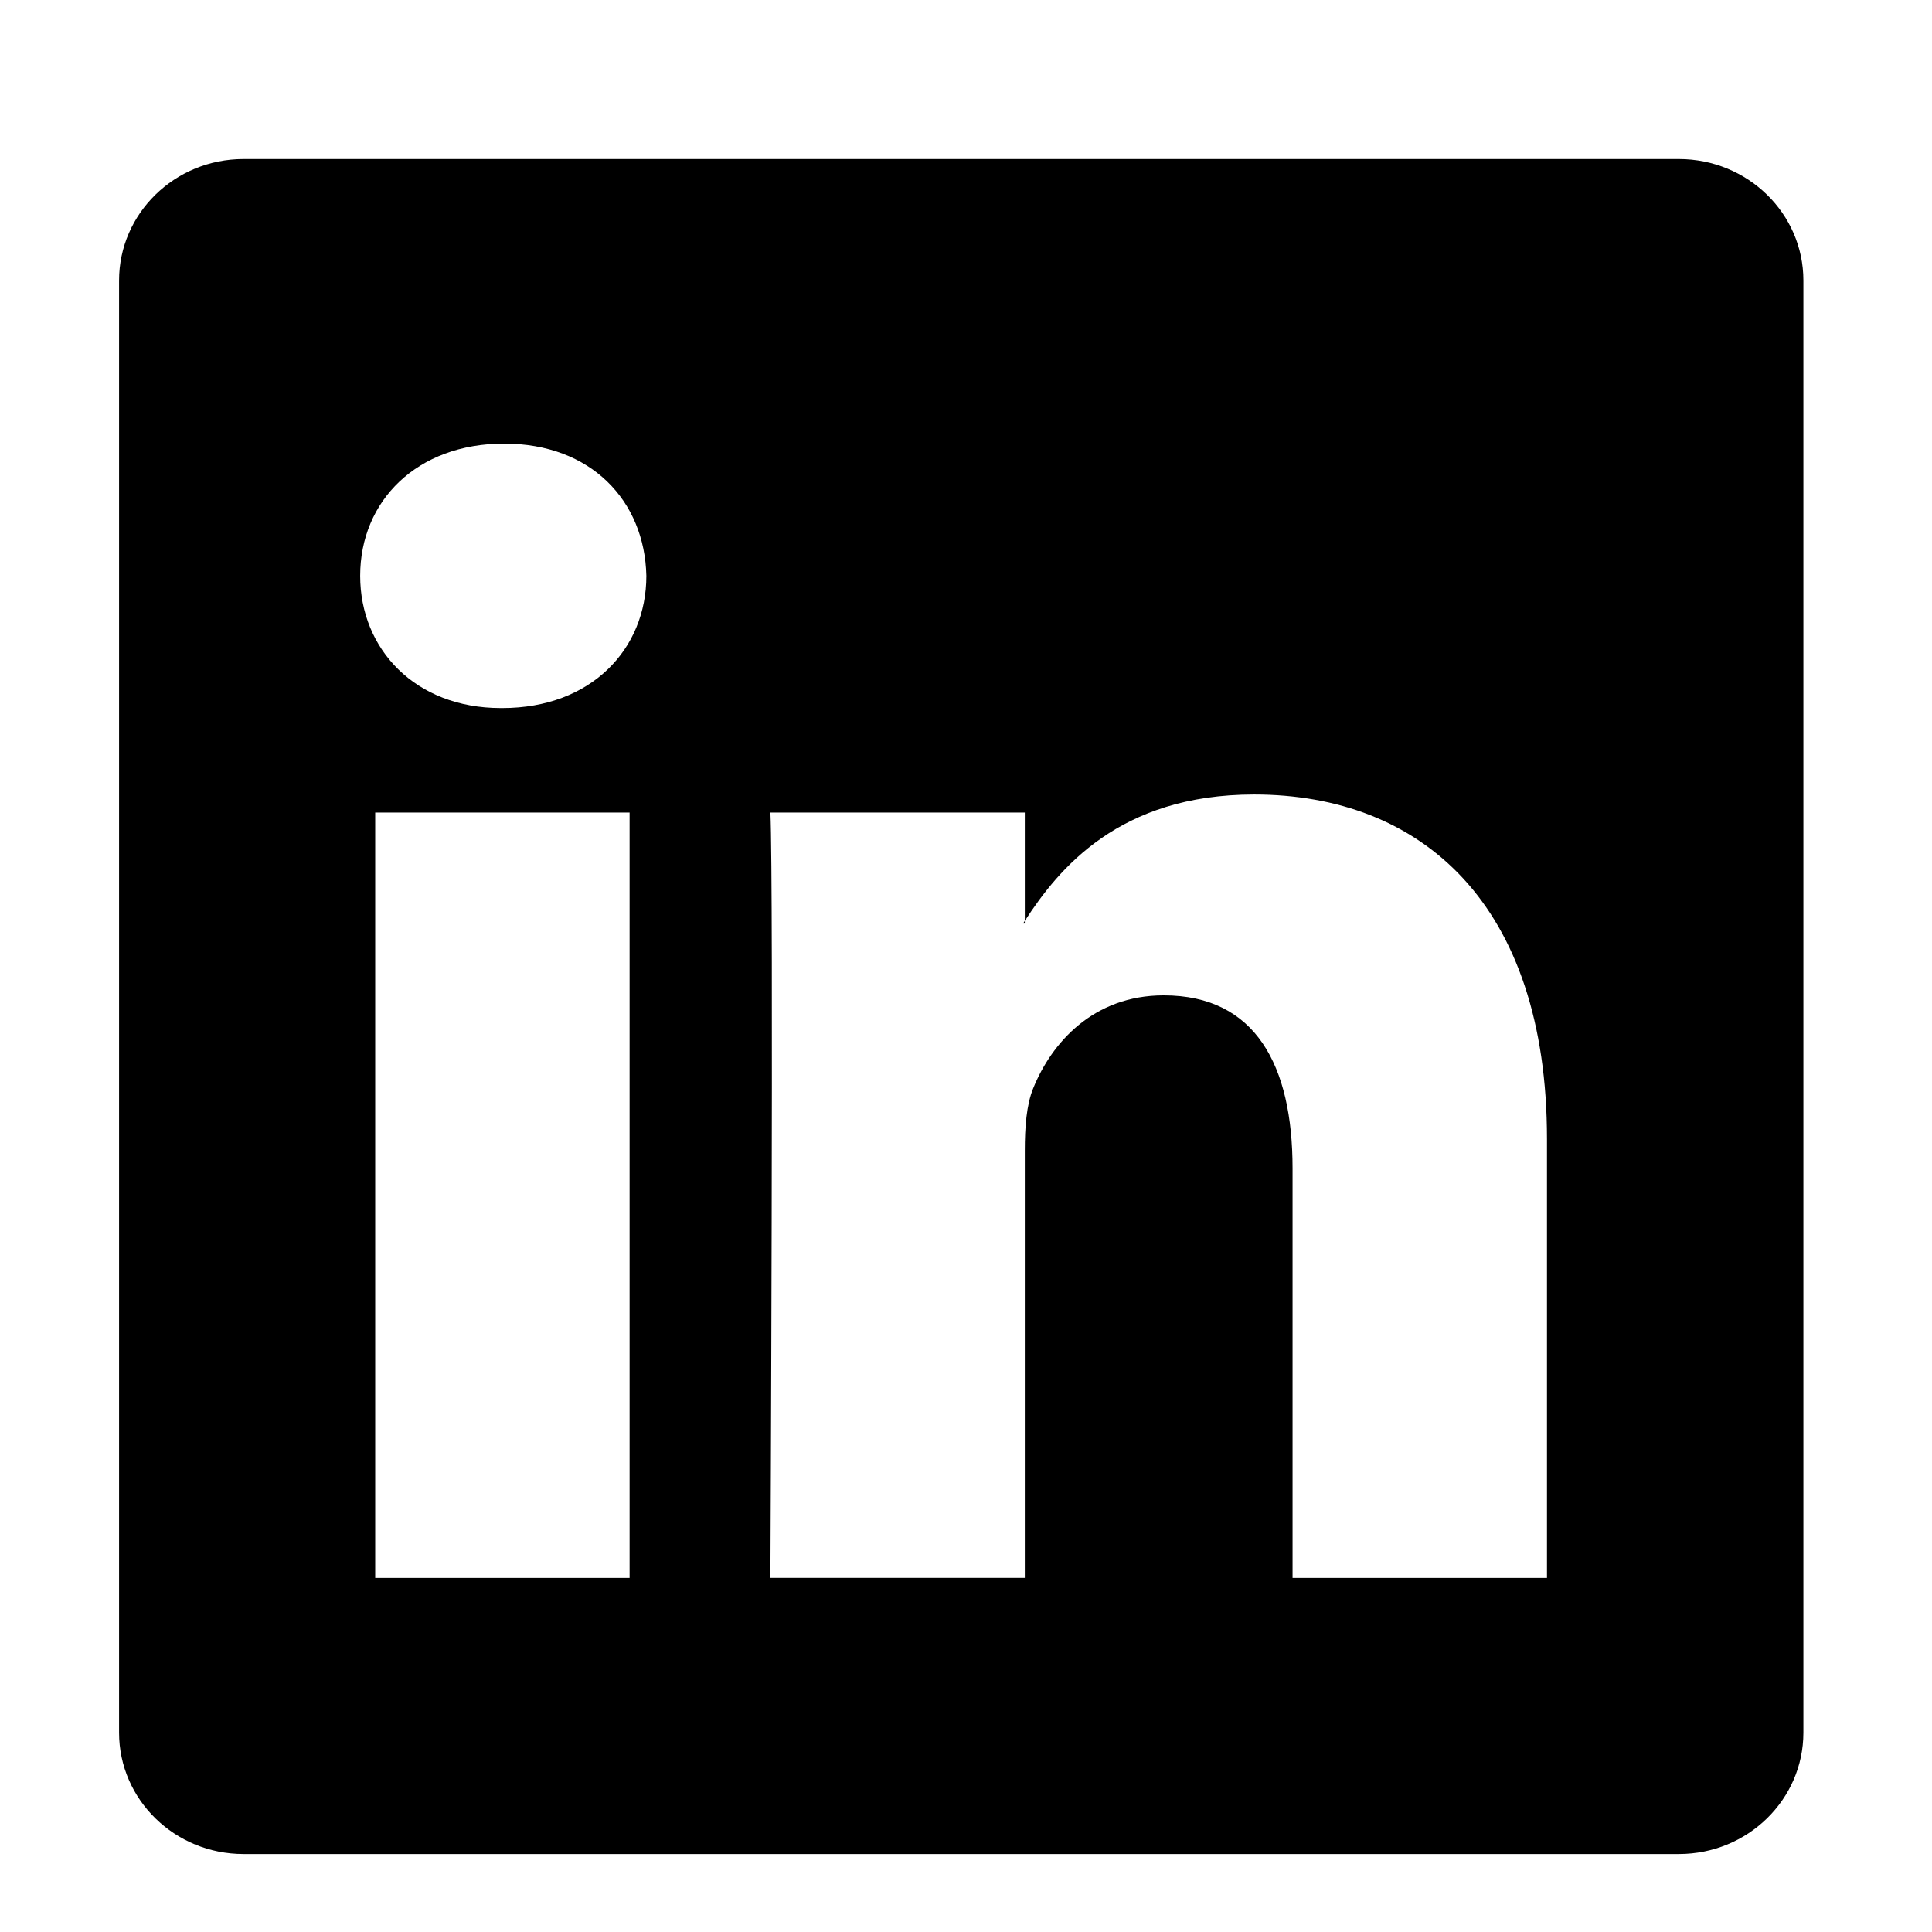
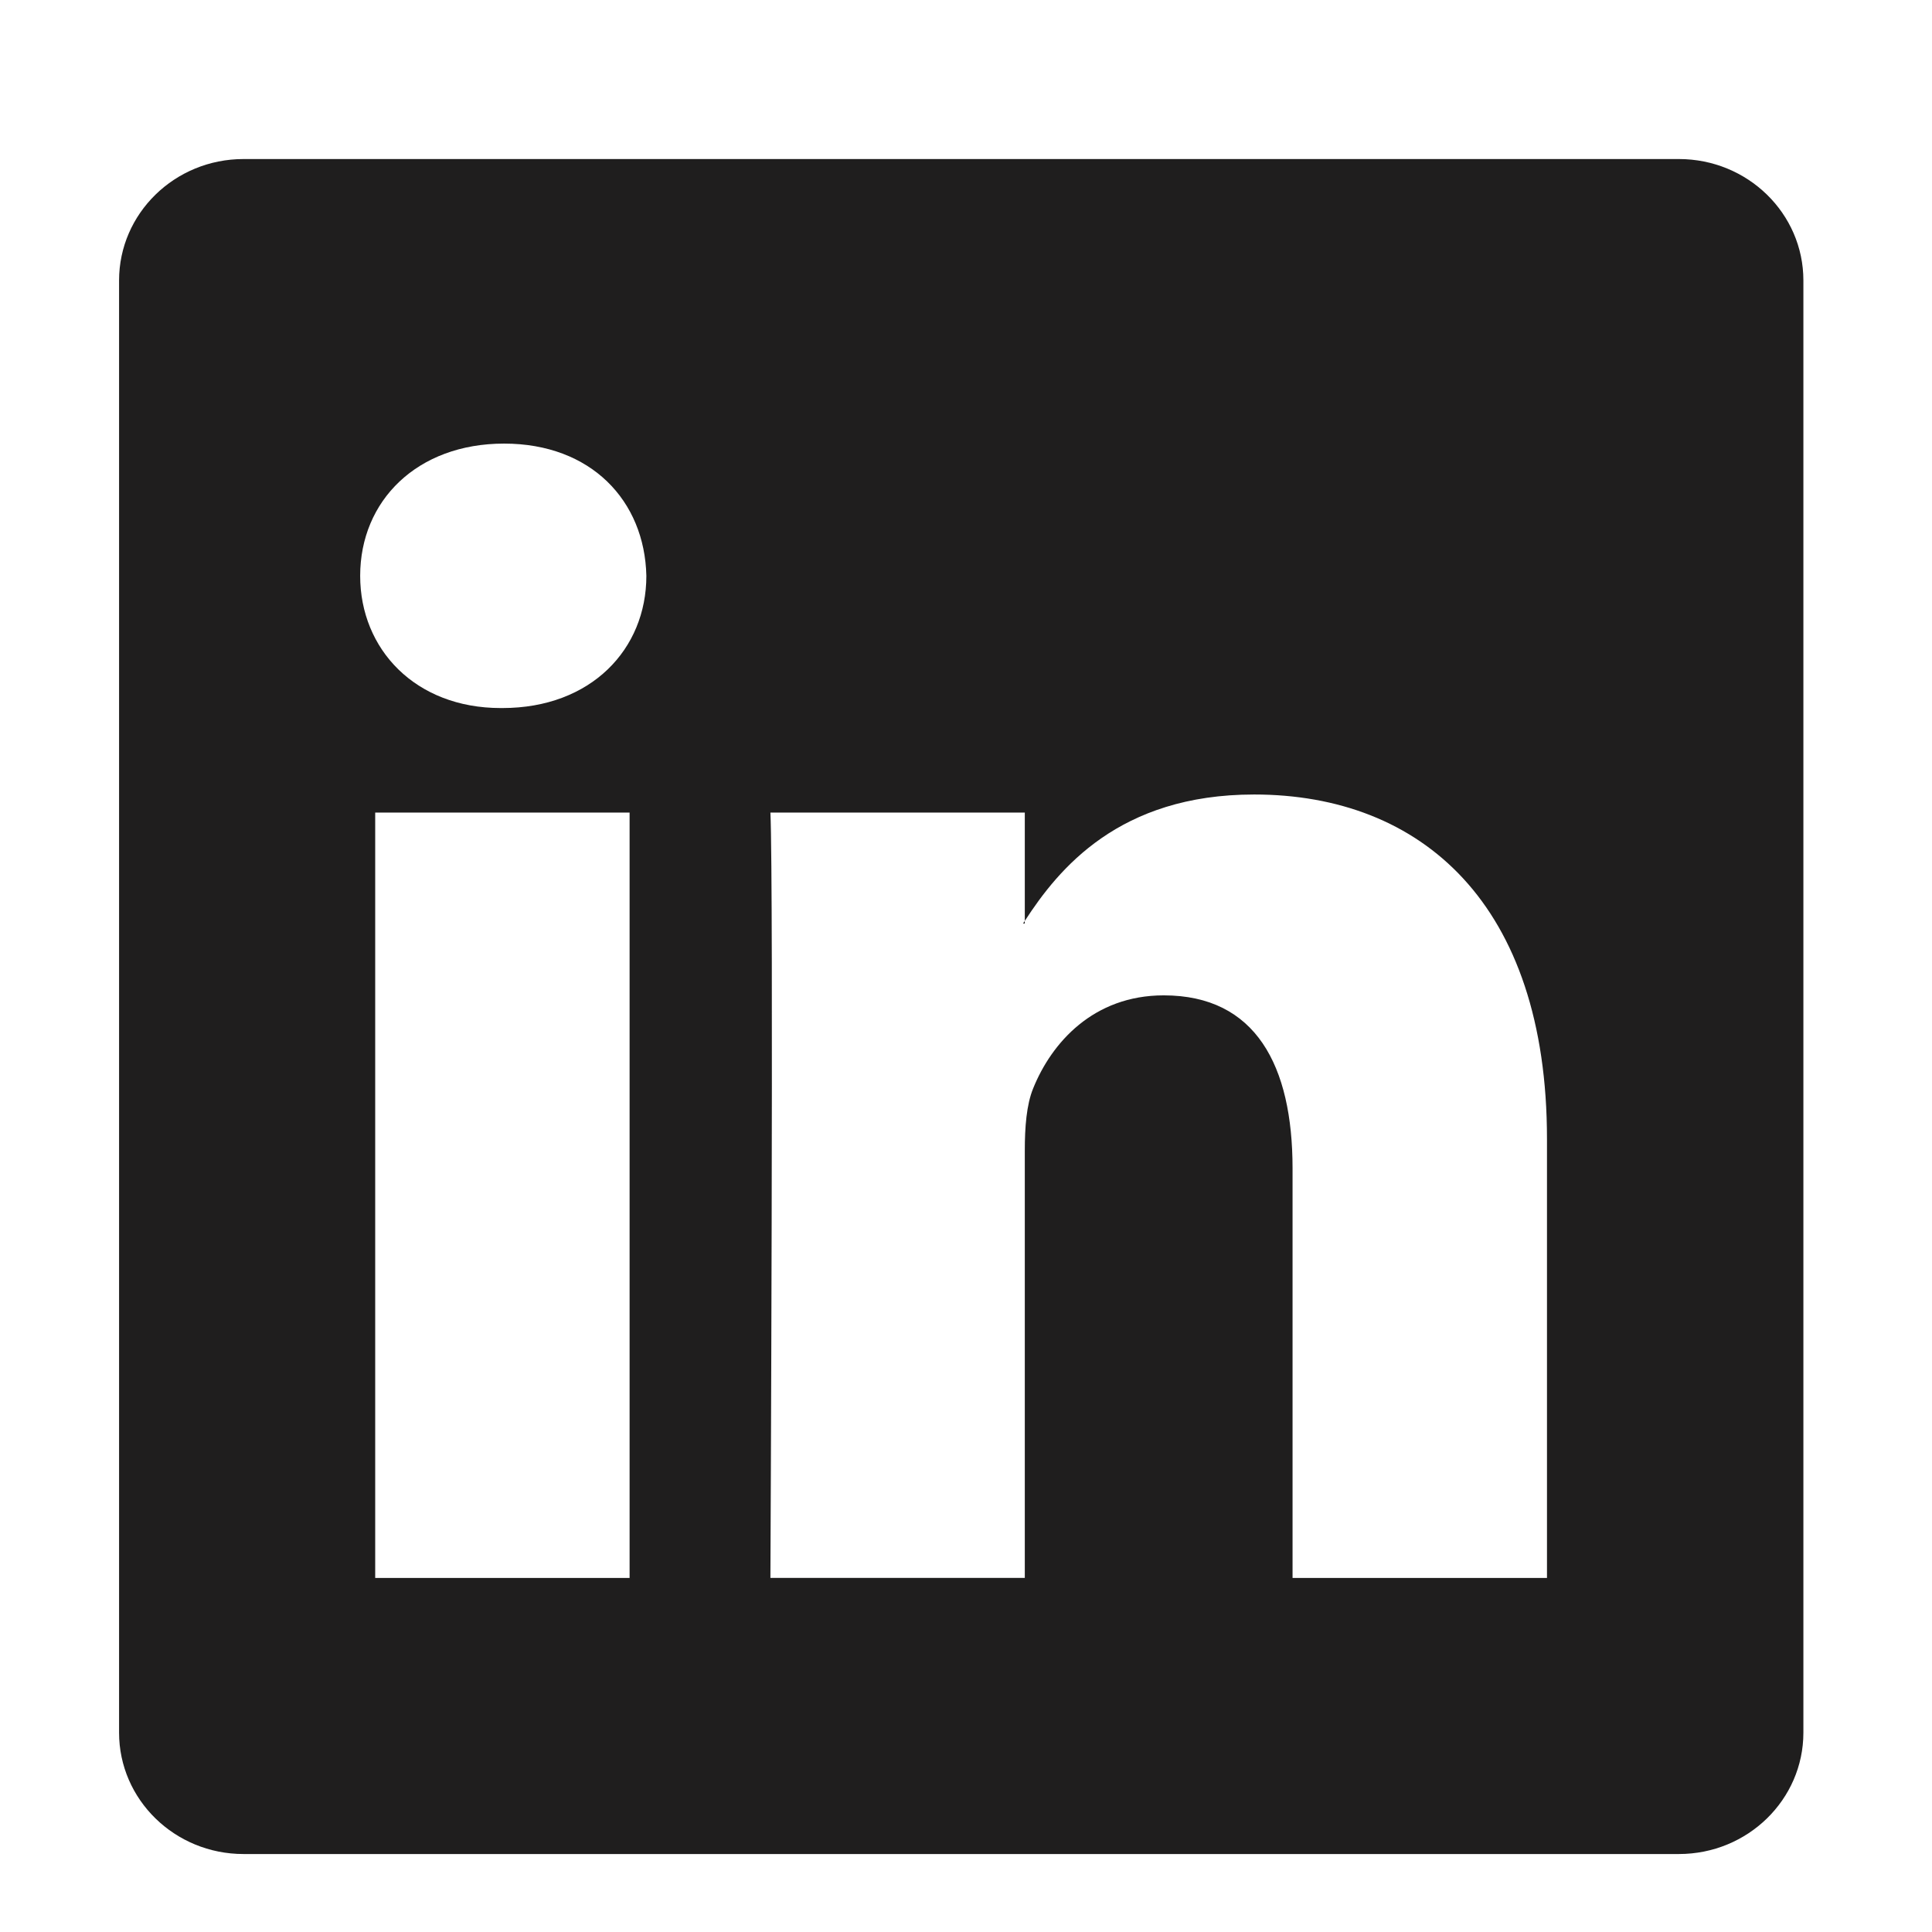
- <svg xmlns="http://www.w3.org/2000/svg" enable-background="new 0 0 56.693 56.693" height="56.693px" id="Layer_1" version="1.1" viewBox="0 0 56.693 56.693" width="56.693px" xml:space="preserve">
-   <g>
-     <path d="M30.071,27.101v-0.077c-0.016,0.026-0.033,0.052-0.05,0.077H30.071z" />
-     <path d="M49.265,4.667H7.145c-2.016,0-3.651,1.596-3.651,3.563v42.613c0,1.966,1.635,3.562,3.651,3.562h42.12   c2.019,0,3.654-1.597,3.654-3.562V8.23C52.919,6.262,51.283,4.667,49.265,4.667z M18.475,46.304h-7.465V23.845h7.465V46.304z    M14.743,20.777h-0.05c-2.504,0-4.124-1.725-4.124-3.88c0-2.203,1.67-3.88,4.223-3.88c2.554,0,4.125,1.677,4.175,3.88   C18.967,19.052,17.345,20.777,14.743,20.777z M45.394,46.304h-7.465V34.286c0-3.018-1.08-5.078-3.781-5.078   c-2.062,0-3.29,1.389-3.831,2.731c-0.197,0.479-0.245,1.149-0.245,1.821v12.543h-7.465c0,0,0.098-20.354,0-22.459h7.465v3.179   c0.992-1.53,2.766-3.709,6.729-3.709c4.911,0,8.594,3.211,8.594,10.11V46.304z" />
+ <svg xmlns="http://www.w3.org/2000/svg" xml:space="preserve" width="56.693px" viewBox="0 0 56.693 56.693" version="1.1" id="Layer_1" height="56.693px" enable-background="new 0 0 56.693 56.693">
+   <defs id="defs192" />
+   <g style="fill:#1f1e1e;fill-opacity:1" id="g187">
+     <path style="fill:#1f1e1e;fill-opacity:1" id="path183" d="M30.071,27.101v-0.077c-0.016,0.026-0.033,0.052-0.05,0.077H30.071z" />
+     <path style="fill:#1f1e1e;fill-opacity:1" id="path185" d="M49.265,4.667H7.145c-2.016,0-3.651,1.596-3.651,3.563v42.613c0,1.966,1.635,3.562,3.651,3.562h42.12   c2.019,0,3.654-1.597,3.654-3.562V8.23C52.919,6.262,51.283,4.667,49.265,4.667z M18.475,46.304h-7.465V23.845h7.465V46.304z    M14.743,20.777h-0.05c-2.504,0-4.124-1.725-4.124-3.88c0-2.203,1.67-3.88,4.223-3.88c2.554,0,4.125,1.677,4.175,3.88   C18.967,19.052,17.345,20.777,14.743,20.777z M45.394,46.304h-7.465V34.286c0-3.018-1.08-5.078-3.781-5.078   c-2.062,0-3.29,1.389-3.831,2.731c-0.197,0.479-0.245,1.149-0.245,1.821v12.543h-7.465c0,0,0.098-20.354,0-22.459h7.465v3.179   c0.992-1.53,2.766-3.709,6.729-3.709c4.911,0,8.594,3.211,8.594,10.11V46.304z" />
  </g>
</svg>
